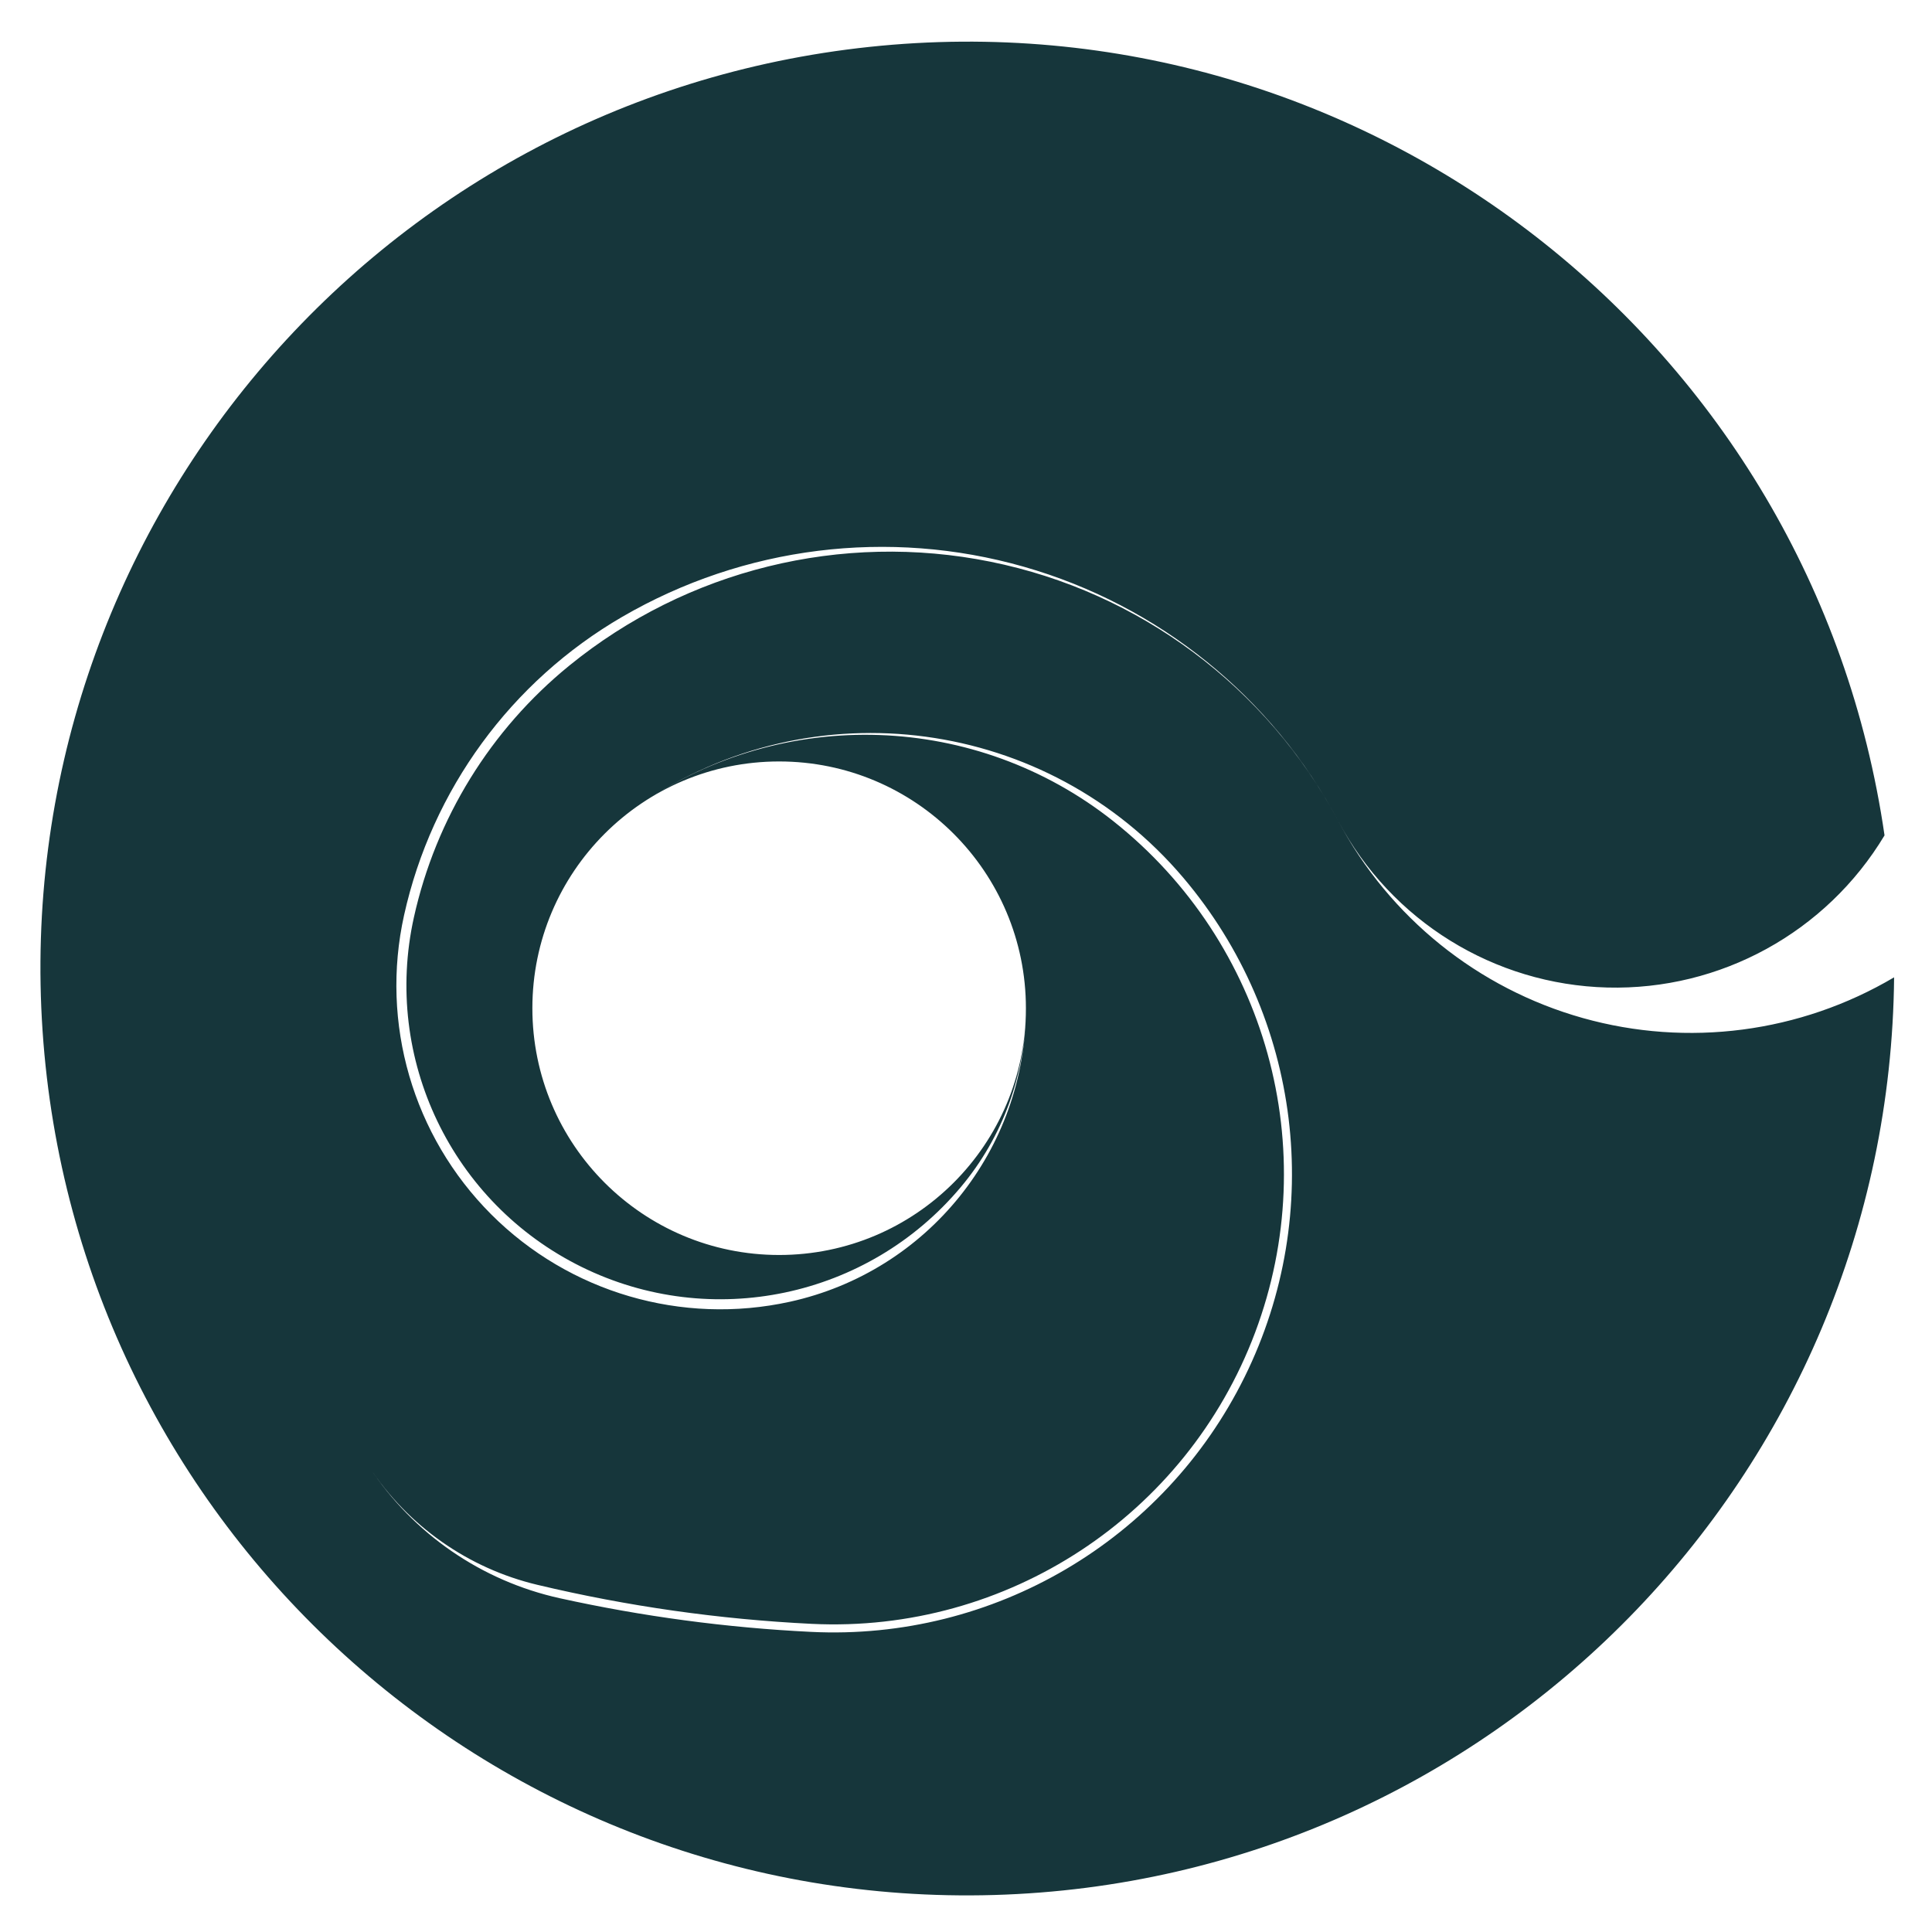
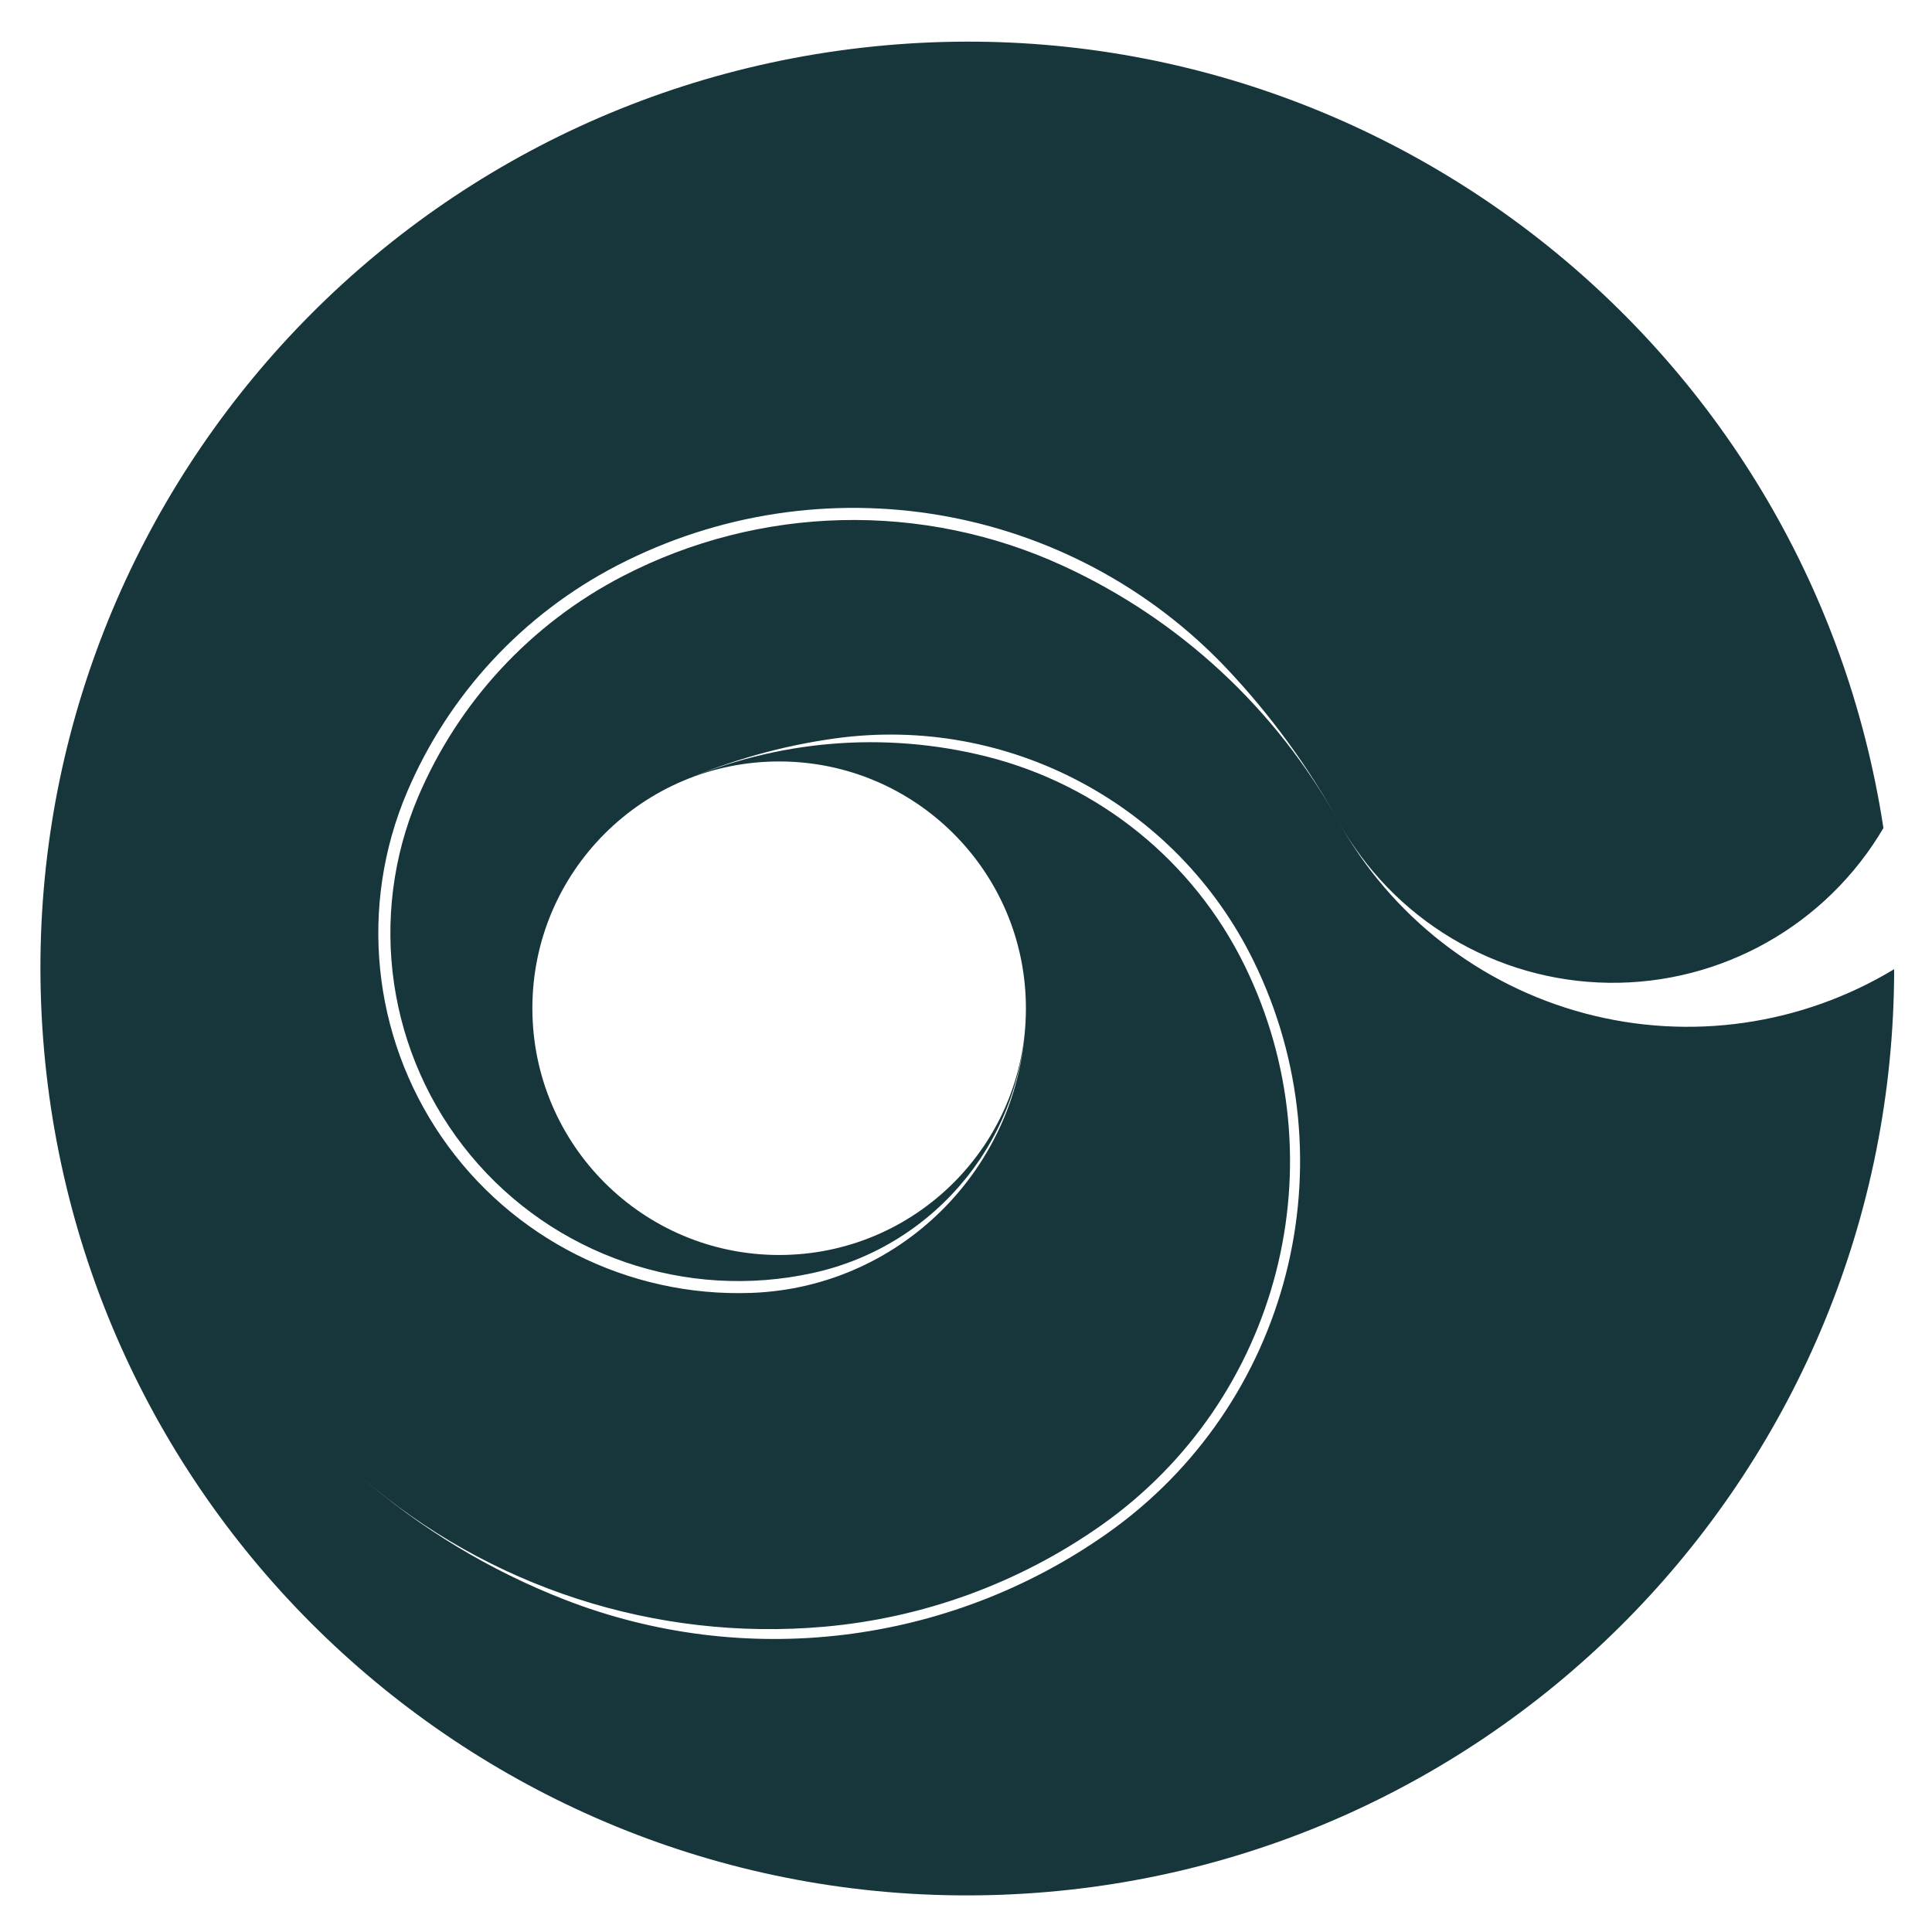
<svg xmlns="http://www.w3.org/2000/svg" width="960" height="960" viewBox="144 132 960 960">
  <defs>
    <clipPath id="i-system-limit">
-       <path d="M 1080.412 547.101 A 460.54 460.54 0 1 0 1085.169 617.627 A 198.399 198.399 0 0 1 809 540 A 155.971 155.971 0 0 0 1080.412 547.101 Z M 653.767 632.98 A 122.617 122.617 0 1 1 408.533 632.98 A 122.617 122.617 0 1 1 653.767 632.98 Z" clip-rule="evenodd" />
+       <path d="M 1079.866 543.443 A 460.54 460.54 0 1 0 1085.19 613.584 A 198.399 198.399 0 0 1 809 540 A 155.971 155.971 0 0 0 1079.866 543.443 Z M 653.767 632.98 A 122.617 122.617 0 1 1 408.533 632.98 A 122.617 122.617 0 1 1 653.767 632.98 Z" clip-rule="evenodd" />
    </clipPath>
  </defs>
-   <path d="M 1080.412 547.101 A 460.54 460.54 0 1 0 1085.169 617.627 A 198.399 198.399 0 0 1 809 540 A 155.971 155.971 0 0 0 1080.412 547.101 Z M 653.767 632.98 A 122.617 122.617 0 1 1 408.533 632.98 A 122.617 122.617 0 1 1 653.767 632.98 Z M 653.767 632.98 A 138.292 138.292 0 0 1 621.413 721.873 A 155.971 155.971 0 0 1 349.661 587.843 A 223.762 223.762 0 0 1 426.848 462.764 A 252.367 252.367 0 0 1 809 540 A 256.847 256.847 0 0 0 453.235 438.47 A 228.762 228.762 0 0 0 344.779 586.76 A 160.971 160.971 0 0 0 536.51 778.83 A 149.336 149.336 0 0 0 653.767 632.98 Z M 461.875 531.807 A 198.399 198.399 0 0 1 697.199 540.025 A 223.762 223.762 0 0 1 547.279 938.88 A 745.169 745.169 0 0 1 410.989 919.483 A 138.292 138.292 0 0 1 327.452 860.881 A 152.686 152.686 0 0 0 422.147 926.148 A 749.169 749.169 0 0 0 547.084 942.875 A 227.762 227.762 0 0 0 731.977 568.142 A 203.405 203.405 0 0 0 461.875 531.807 Z" fill="#16363B" fill-rule="evenodd" clip-path="url(#i-system-limit)" />
+   <path d="M 1079.866 543.443 A 460.54 460.54 0 1 0 1085.19 613.584 A 198.399 198.399 0 0 1 809 540 A 155.971 155.971 0 0 0 1079.866 543.443 Z M 653.767 632.98 A 122.617 122.617 0 1 1 408.533 632.98 A 122.617 122.617 0 1 1 653.767 632.98 Z M 653.767 632.98 A 134.685 134.685 0 0 1 547.947 764.535 A 172.911 172.911 0 0 1 351.725 528.081 A 220.762 220.762 0 0 1 453.412 418.308 A 249.367 249.367 0 0 1 672.296 413.188 A 299.298 299.298 0 0 1 809 540 A 375.608 375.608 0 0 0 754.152 464.828 A 255.367 255.367 0 0 0 450.653 412.98 A 226.762 226.762 0 0 0 346.202 525.736 A 178.911 178.911 0 0 0 517.248 774.44 A 141.549 141.549 0 0 0 653.767 632.98 Z M 481.864 520.704 A 235.982 235.982 0 0 1 634.334 507.944 A 195.899 195.899 0 0 1 762.426 611.73 A 221.262 221.262 0 0 1 690.953 890.097 A 282.129 282.129 0 0 1 553.386 940.323 A 309.867 309.867 0 0 1 323.421 865.856 A 346.554 346.554 0 0 0 424.378 926.77 A 287.129 287.129 0 0 0 693.828 894.188 A 226.262 226.262 0 0 0 766.916 609.531 A 200.899 200.899 0 0 0 559.107 498.892 A 290.847 290.847 0 0 0 481.864 520.704 Z" fill="#16363B" fill-rule="evenodd" clip-path="url(#i-system-limit)" />
</svg>
